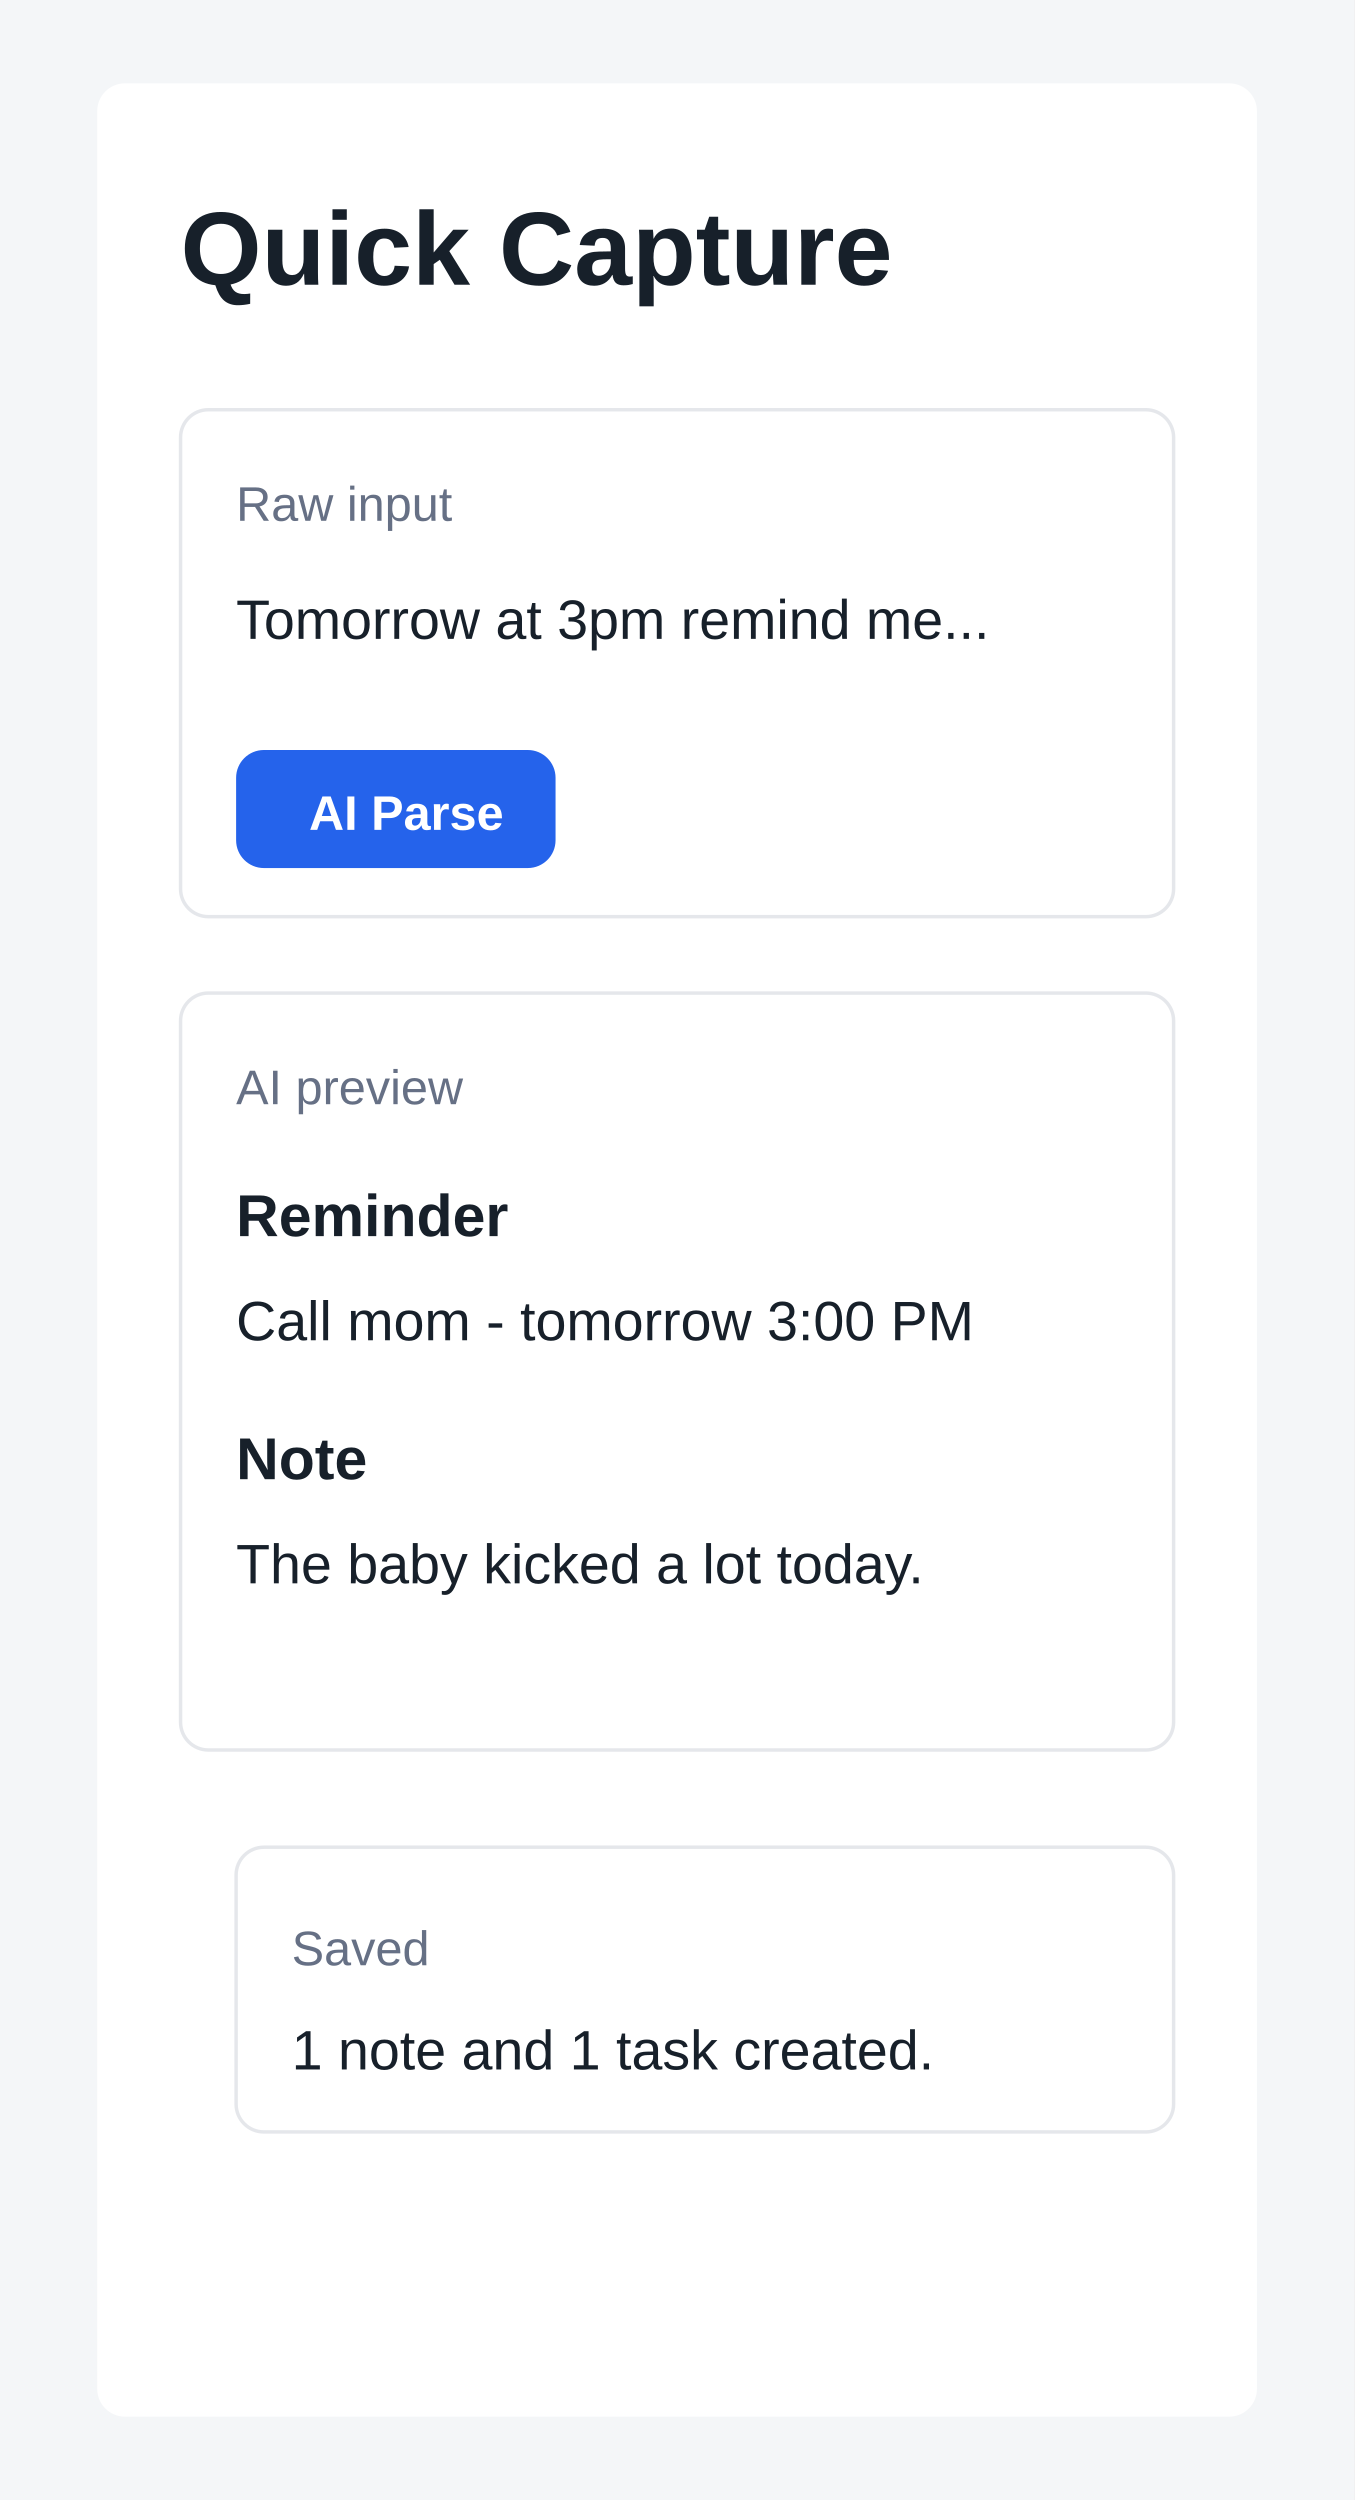
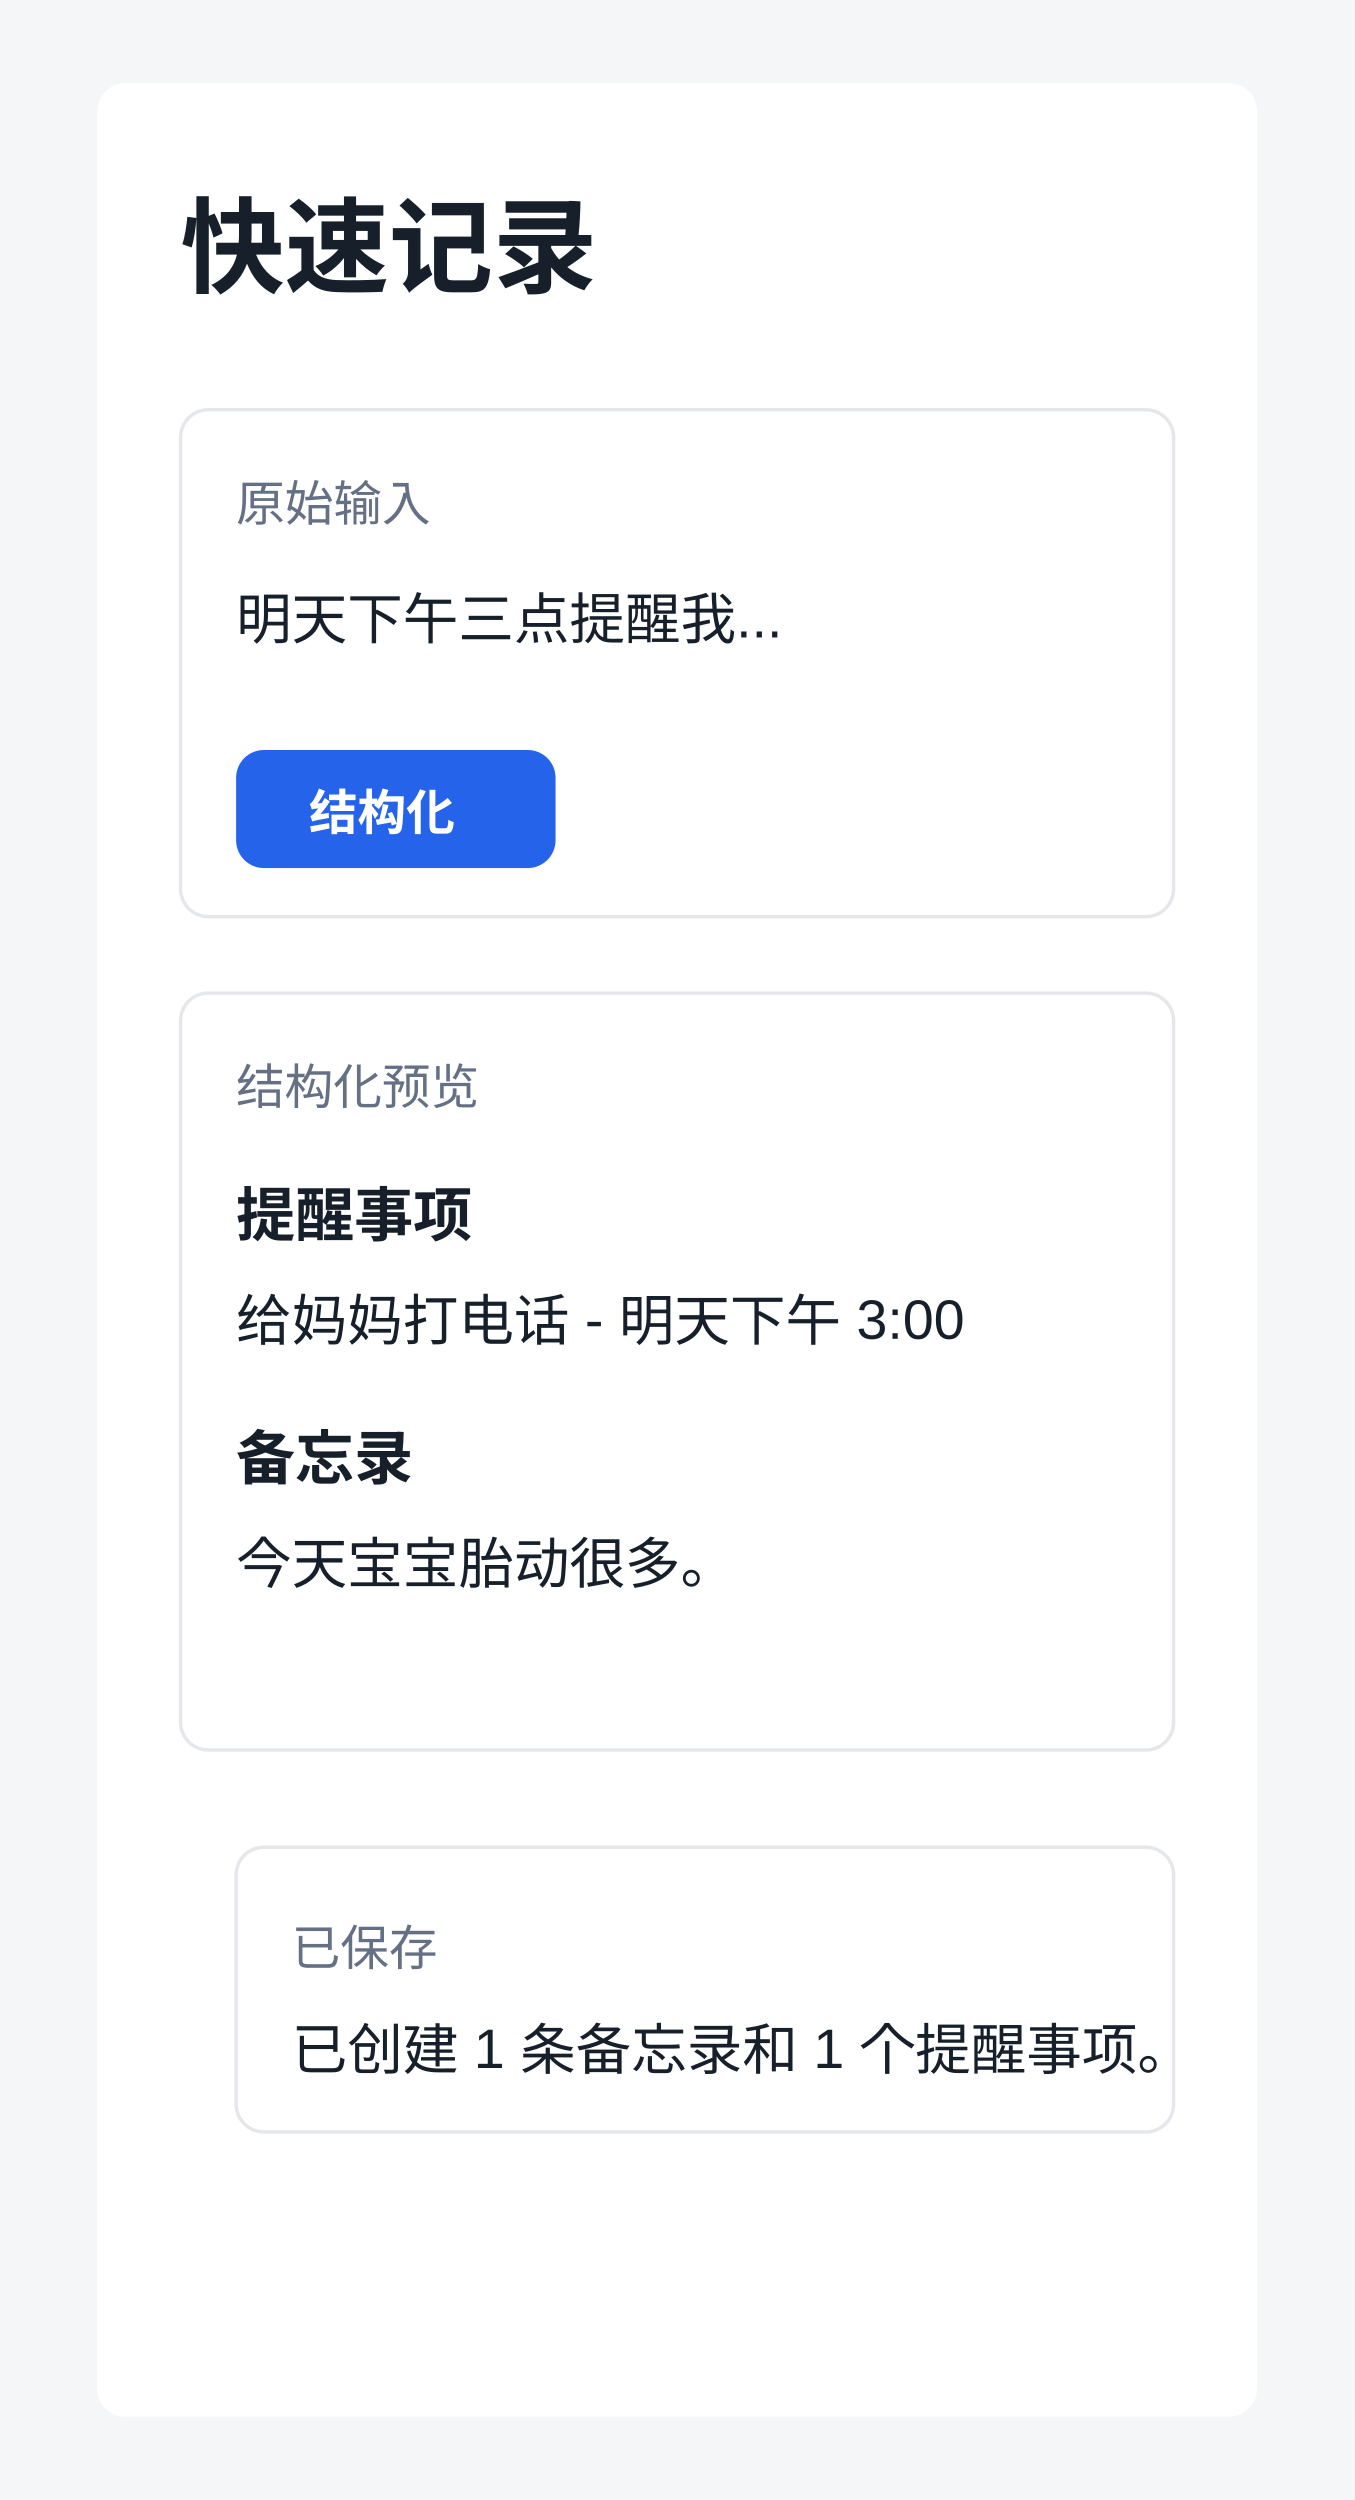
- <svg xmlns="http://www.w3.org/2000/svg" width="390" height="720" viewBox="0 0 390 720" role="img" aria-label="Quick capture flow mobile screenshot placeholder">
+ <svg xmlns="http://www.w3.org/2000/svg" width="390" height="720" viewBox="0 0 390 720" role="img" aria-label="快速记录流程移动端截图占位">
  <rect width="390" height="720" fill="#f4f6f8" />
  <rect x="28" y="24" width="334" height="672" rx="8" fill="#ffffff" />
-   <text x="52" y="82" font-family="Arial, sans-serif" font-size="30" font-weight="700" fill="#17202a">Quick Capture</text>
+   <text x="52" y="82" font-family="Arial, sans-serif" font-size="30" font-weight="700" fill="#17202a">快速记录</text>
  <rect x="52" y="118" width="286" height="146" rx="8" fill="#ffffff" stroke="#e5e7eb" />
-   <text x="68" y="150" font-family="Arial, sans-serif" font-size="14" fill="#667085">Raw input</text>
-   <text x="68" y="184" font-family="Arial, sans-serif" font-size="16" fill="#17202a">Tomorrow at 3pm remind me...</text>
+   <text x="68" y="150" font-family="Arial, sans-serif" font-size="14" fill="#667085">原始输入</text>
+   <text x="68" y="184" font-family="Arial, sans-serif" font-size="16" fill="#17202a">明天下午三点提醒我...</text>
  <rect x="68" y="216" width="92" height="34" rx="8" fill="#2563eb" />
-   <text x="89" y="239" font-family="Arial, sans-serif" font-size="14" font-weight="700" fill="#ffffff">AI Parse</text>
+   <text x="89" y="239" font-family="Arial, sans-serif" font-size="14" font-weight="700" fill="#ffffff">结构化</text>
  <rect x="52" y="286" width="286" height="218" rx="8" fill="#ffffff" stroke="#e5e7eb" />
-   <text x="68" y="318" font-family="Arial, sans-serif" font-size="14" fill="#667085">AI preview</text>
-   <text x="68" y="356" font-family="Arial, sans-serif" font-size="17" font-weight="700" fill="#17202a">Reminder</text>
-   <text x="68" y="386" font-family="Arial, sans-serif" font-size="16" fill="#17202a">Call mom - tomorrow 3:00 PM</text>
-   <text x="68" y="426" font-family="Arial, sans-serif" font-size="17" font-weight="700" fill="#17202a">Note</text>
-   <text x="68" y="456" font-family="Arial, sans-serif" font-size="16" fill="#17202a">The baby kicked a lot today.</text>
+   <text x="68" y="318" font-family="Arial, sans-serif" font-size="14" fill="#667085">结构化预览</text>
+   <text x="68" y="356" font-family="Arial, sans-serif" font-size="17" font-weight="700" fill="#17202a">提醒事项</text>
+   <text x="68" y="386" font-family="Arial, sans-serif" font-size="16" fill="#17202a">给妈妈打电话 - 明天下午 3:00</text>
+   <text x="68" y="426" font-family="Arial, sans-serif" font-size="17" font-weight="700" fill="#17202a">备忘录</text>
+   <text x="68" y="456" font-family="Arial, sans-serif" font-size="16" fill="#17202a">今天宝宝胎动很多。</text>
  <rect x="68" y="532" width="270" height="82" rx="8" fill="#ffffff" stroke="#e5e7eb" />
-   <text x="84" y="566" font-family="Arial, sans-serif" font-size="14" fill="#667085">Saved</text>
-   <text x="84" y="596" font-family="Arial, sans-serif" font-size="16" fill="#17202a">1 note and 1 task created.</text>
+   <text x="84" y="566" font-family="Arial, sans-serif" font-size="14" fill="#667085">已保存</text>
+   <text x="84" y="596" font-family="Arial, sans-serif" font-size="16" fill="#17202a">已创建 1 条备忘录和 1 个提醒事项。</text>
</svg>
